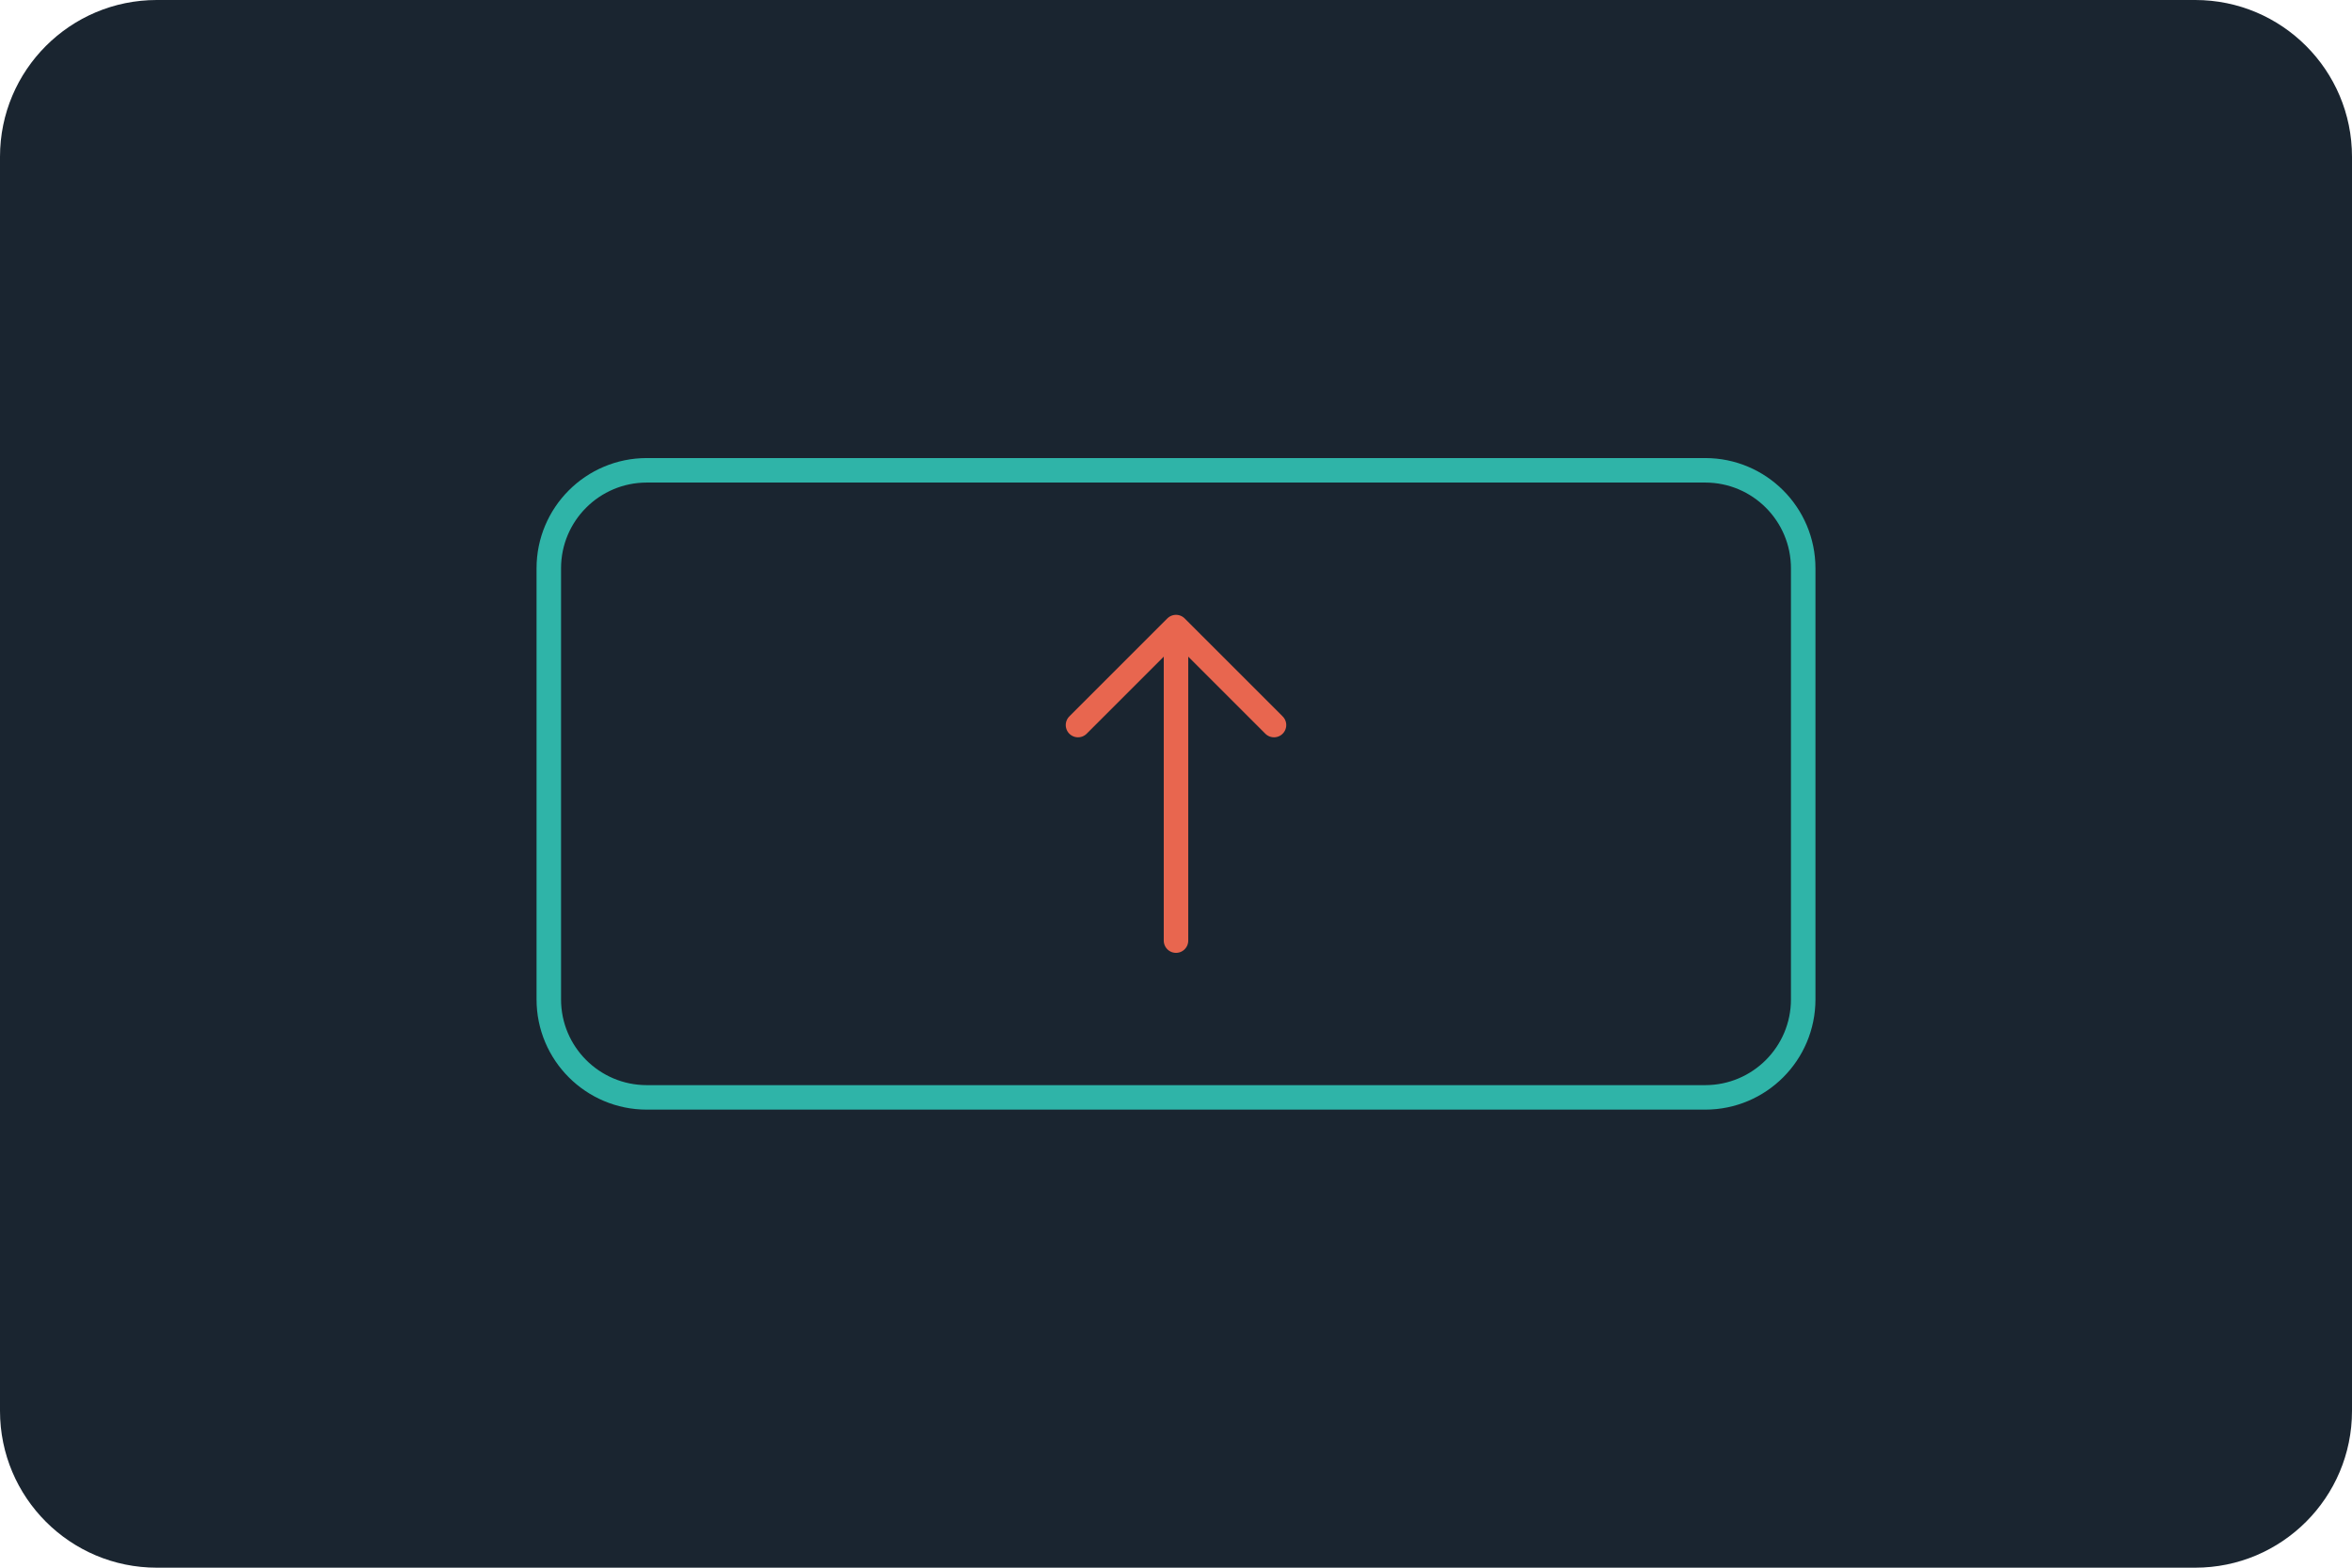
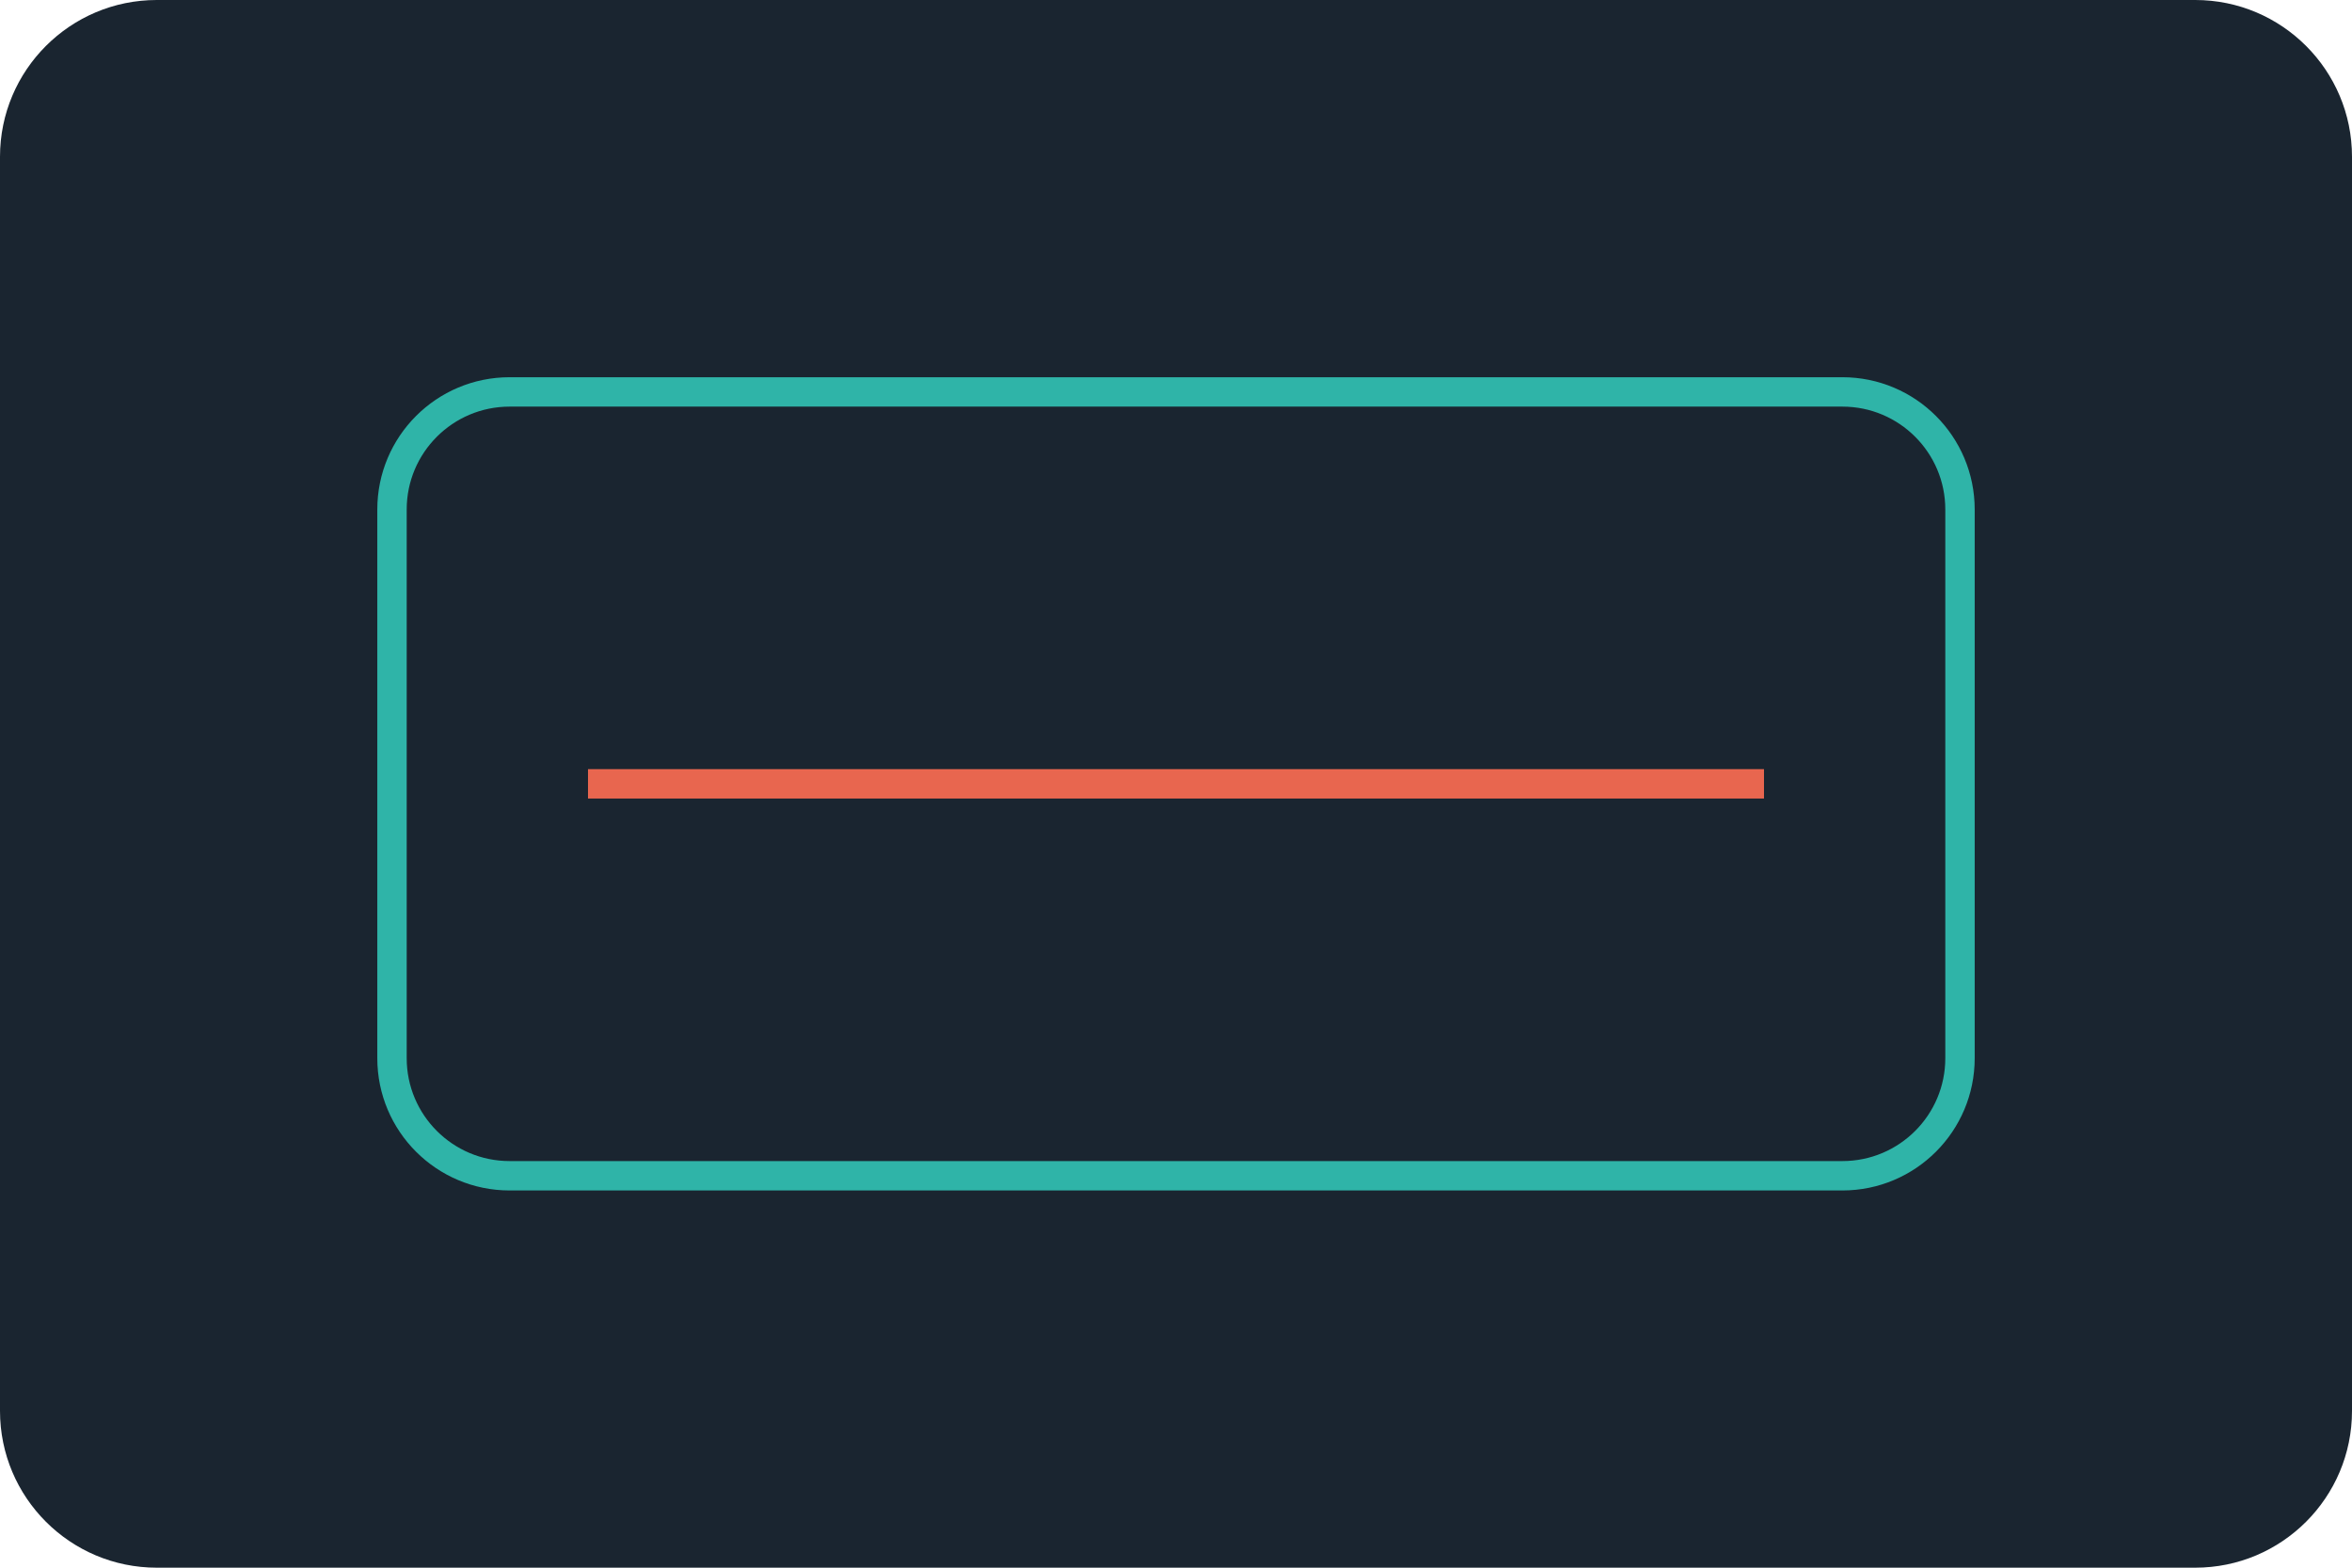
<svg xmlns="http://www.w3.org/2000/svg" width="240" height="160" viewBox="0 0 240 160">
  <rect width="240" height="160" rx="16" fill="#1A2530" />
-   <g fill="none" stroke-width="2.5" stroke-linecap="round" stroke-linejoin="round">
-     <rect x="56" y="48" width="128" height="64" rx="10" stroke="#2FB4A8" />
-     <path d="M120 96V64m0 0l-10 10m10-10l10 10" stroke="#E8664F" />
-   </g>
+   <rect x="40" y="40" width="160" height="80" rx="12" fill="none" stroke="#2FB4A8" stroke-width="3" />
+   <path d="M60 80h120" stroke="#E8664F" stroke-width="3" />
</svg>
